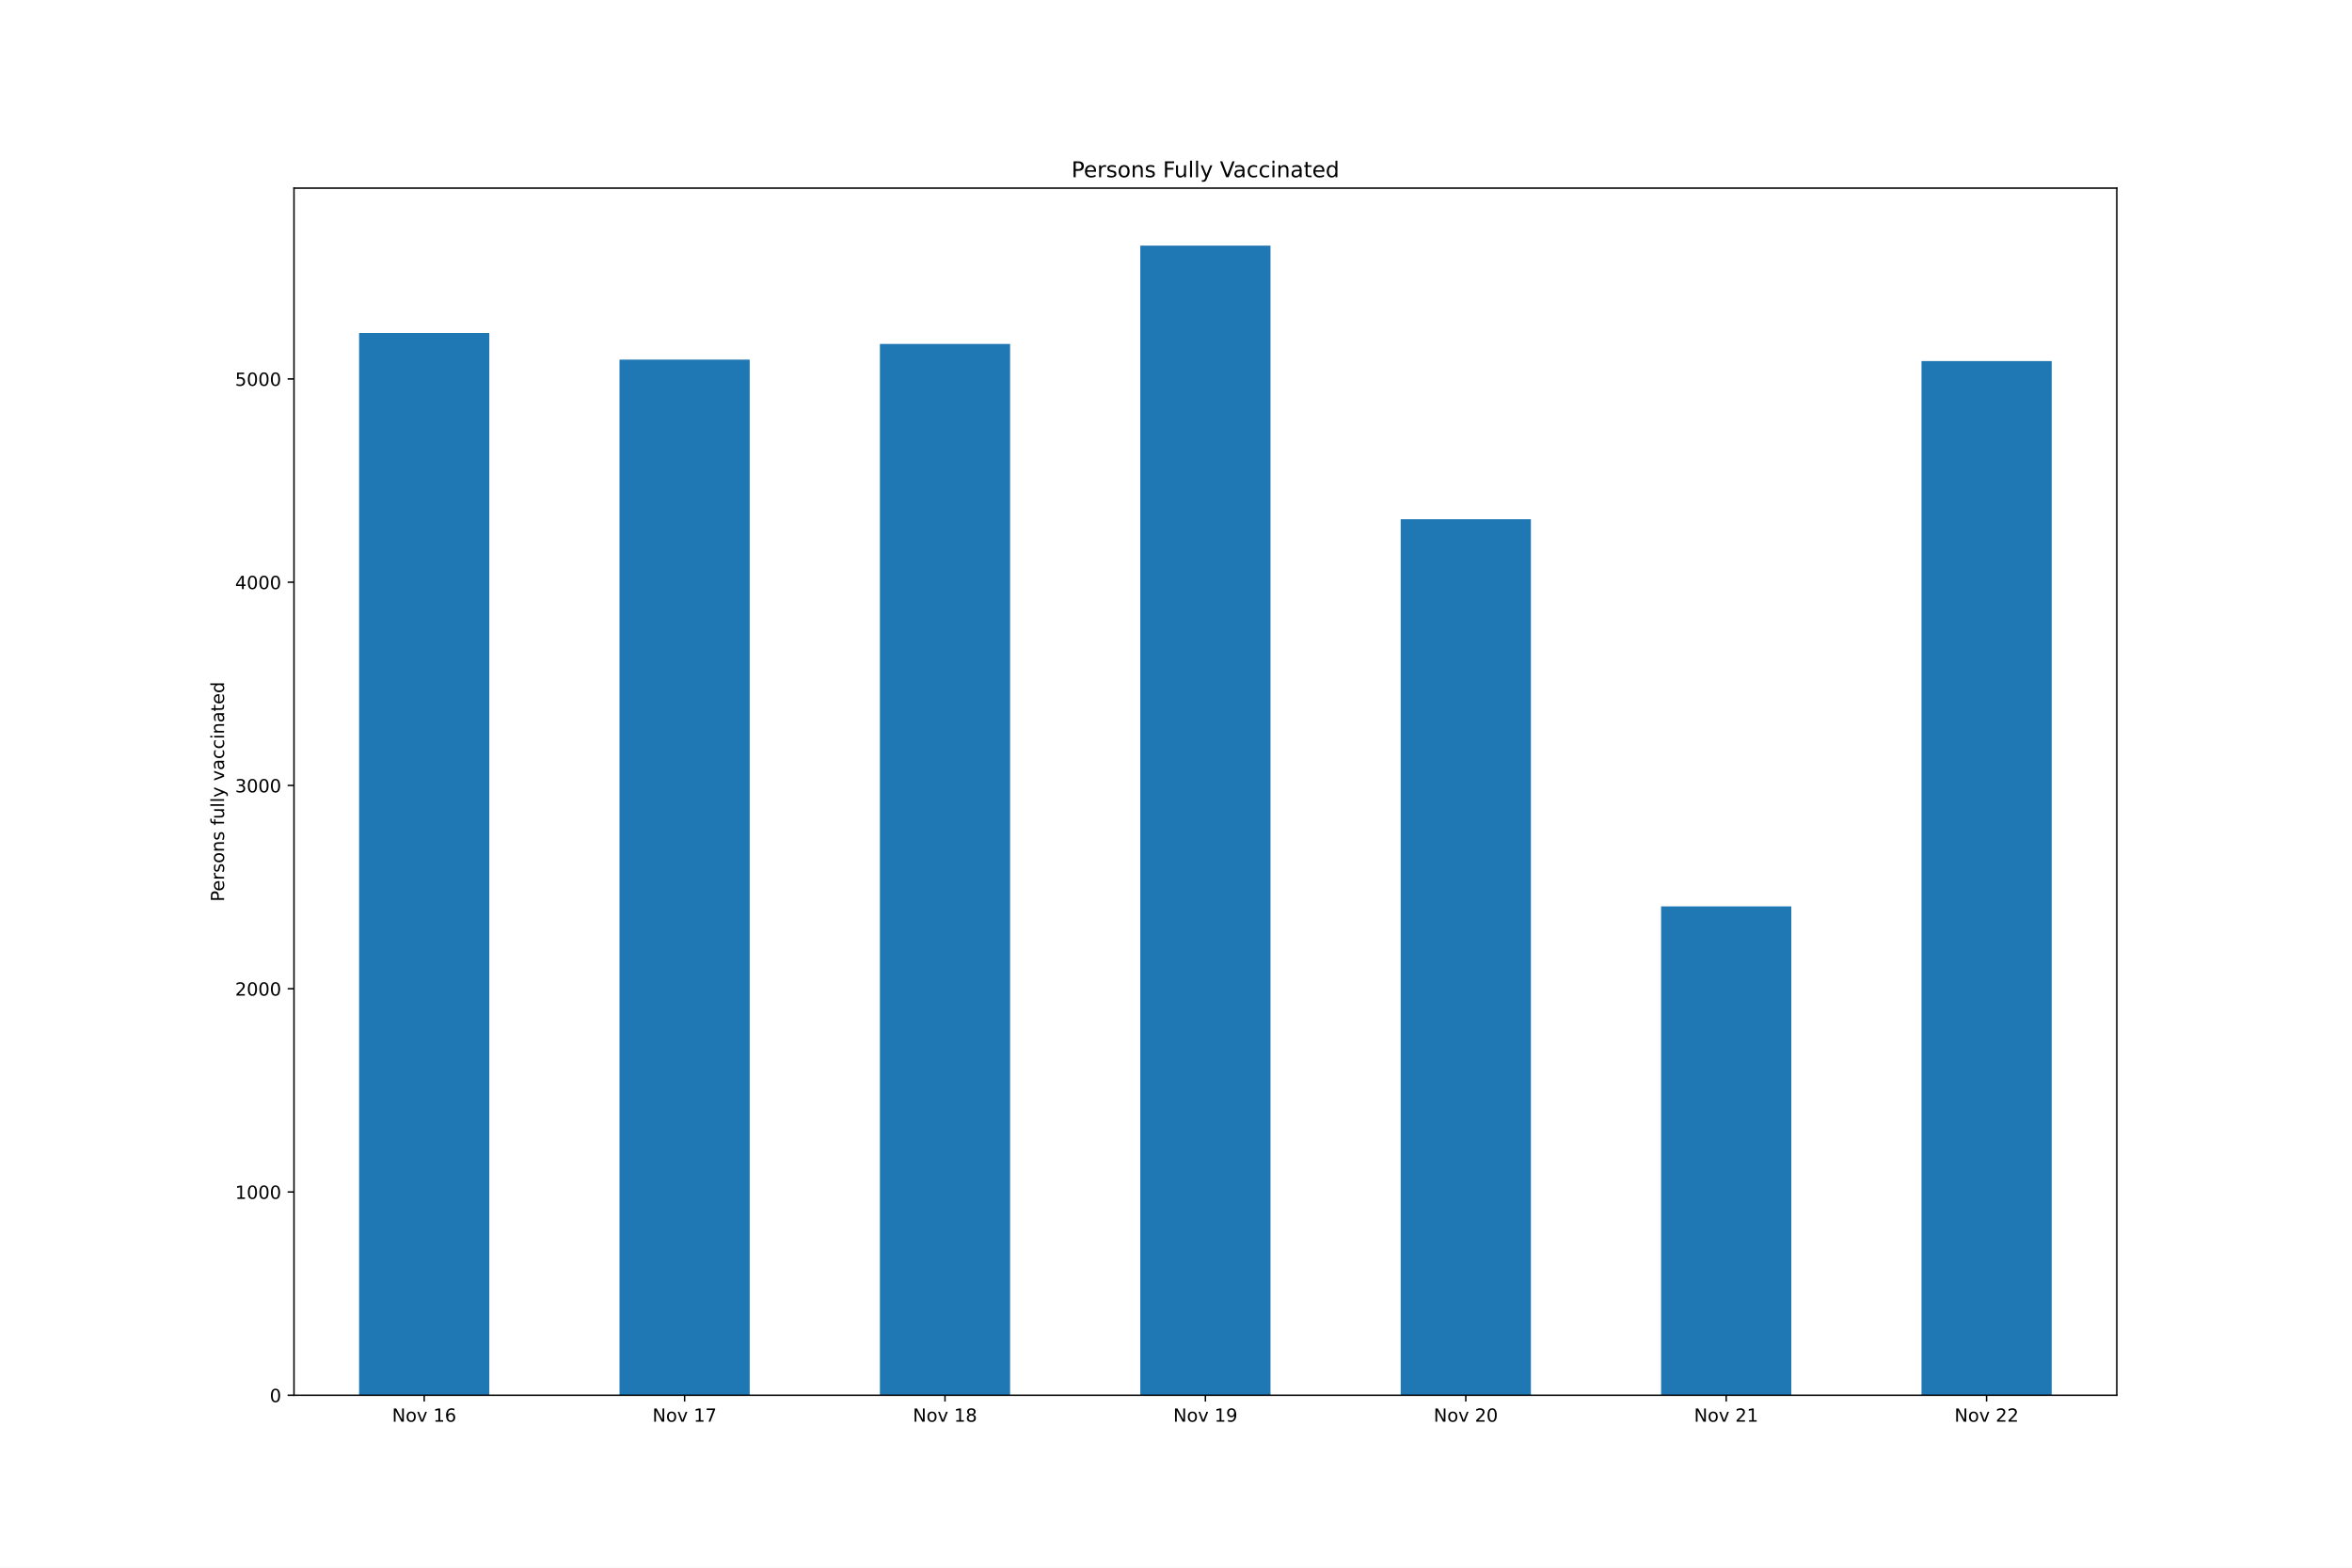
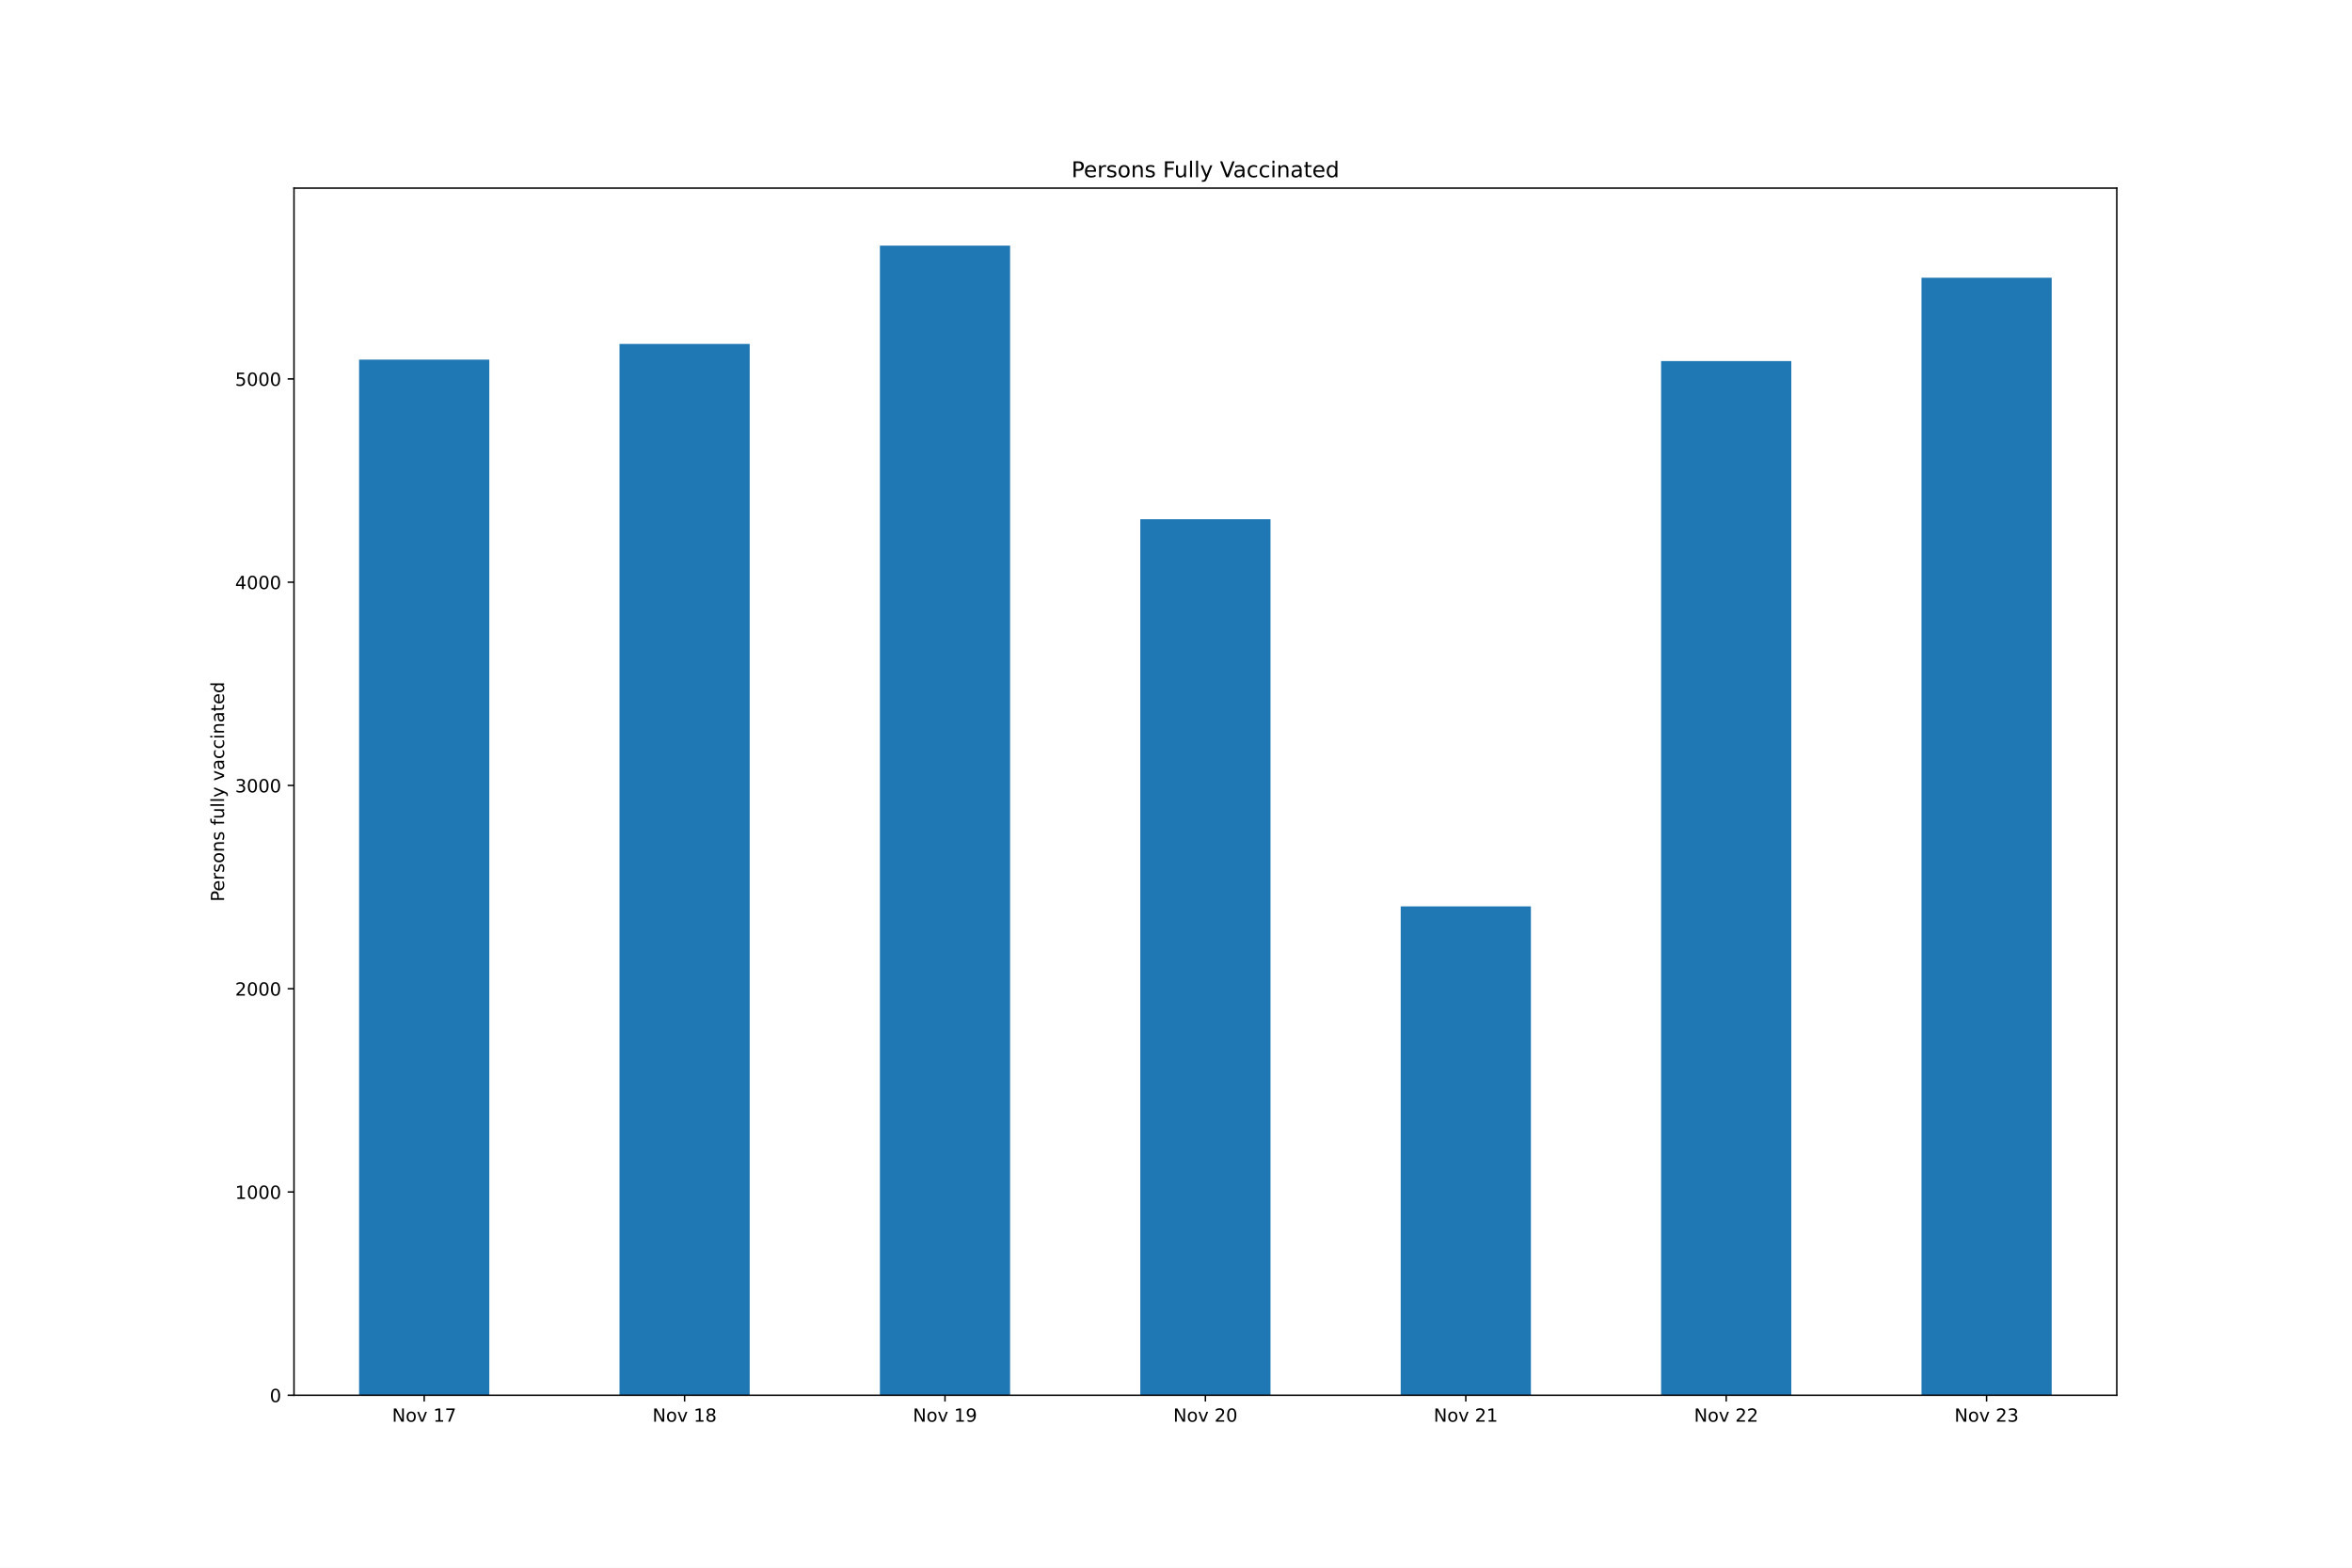
<svg xmlns="http://www.w3.org/2000/svg" xmlns:xlink="http://www.w3.org/1999/xlink" height="864pt" version="1.1" viewBox="0 0 1296 864" width="1296pt">
  <defs>
    <style type="text/css">*{stroke-linecap:butt;stroke-linejoin:round;}</style>
  </defs>
  <g id="figure_1">
    <g id="patch_1">
      <path d="M 0 864  L 1296 864  L 1296 0  L 0 0  z " style="fill:#ffffff;" />
    </g>
    <g id="axes_1">
      <g id="patch_2">
        <path d="M 162 768.96  L 1166.4 768.96  L 1166.4 103.68  L 162 103.68  z " style="fill:#ffffff;" />
      </g>
      <g id="patch_3">
-         <path clip-path="url(#p0a2aff38d2)" d="M 197.871 768.96  L 269.614 768.96  L 269.614 183.53  L 197.871 183.53  z " style="fill:#1f77b4;" />
+         <path clip-path="url(#p8fd8a63041)" d="M 197.871 768.96  L 269.614 768.96  L 269.614 198.205  L 197.871 198.205  z " style="fill:#1f77b4;" />
      </g>
      <g id="patch_4">
-         <path clip-path="url(#p0a2aff38d2)" d="M 341.357 768.96  L 413.1 768.96  L 413.1 198.205  L 341.357 198.205  z " style="fill:#1f77b4;" />
+         <path clip-path="url(#p8fd8a63041)" d="M 341.357 768.96  L 413.1 768.96  L 413.1 189.579  L 341.357 189.579  z " style="fill:#1f77b4;" />
      </g>
      <g id="patch_5">
-         <path clip-path="url(#p0a2aff38d2)" d="M 484.843 768.96  L 556.586 768.96  L 556.586 189.579  L 484.843 189.579  z " style="fill:#1f77b4;" />
+         <path clip-path="url(#p8fd8a63041)" d="M 484.843 768.96  L 556.586 768.96  L 556.586 135.36  L 484.843 135.36  z " style="fill:#1f77b4;" />
      </g>
      <g id="patch_6">
-         <path clip-path="url(#p0a2aff38d2)" d="M 628.329 768.96  L 700.071 768.96  L 700.071 135.36  L 628.329 135.36  z " style="fill:#1f77b4;" />
+         <path clip-path="url(#p8fd8a63041)" d="M 628.329 768.96  L 700.071 768.96  L 700.071 286.142  L 628.329 286.142  z " style="fill:#1f77b4;" />
      </g>
      <g id="patch_7">
-         <path clip-path="url(#p0a2aff38d2)" d="M 771.814 768.96  L 843.557 768.96  L 843.557 286.142  L 771.814 286.142  z " style="fill:#1f77b4;" />
+         <path clip-path="url(#p8fd8a63041)" d="M 771.814 768.96  L 843.557 768.96  L 843.557 499.546  L 771.814 499.546  z " style="fill:#1f77b4;" />
      </g>
      <g id="patch_8">
-         <path clip-path="url(#p0a2aff38d2)" d="M 915.3 768.96  L 987.043 768.96  L 987.043 499.546  L 915.3 499.546  z " style="fill:#1f77b4;" />
+         <path clip-path="url(#p8fd8a63041)" d="M 915.3 768.96  L 987.043 768.96  L 987.043 198.989  L 915.3 198.989  z " style="fill:#1f77b4;" />
      </g>
      <g id="patch_9">
-         <path clip-path="url(#p0a2aff38d2)" d="M 1058.786 768.96  L 1130.529 768.96  L 1130.529 198.989  L 1058.786 198.989  z " style="fill:#1f77b4;" />
+         <path clip-path="url(#p8fd8a63041)" d="M 1058.786 768.96  L 1130.529 768.96  L 1130.529 153.06  L 1058.786 153.06  z " style="fill:#1f77b4;" />
      </g>
      <g id="matplotlib.axis_1">
        <g id="xtick_1">
          <g id="line2d_1">
            <defs>
-               <path d="M 0 0  L 0 3.5  " id="m1e77e66d34" style="stroke:#000000;stroke-width:0.8;" />
+               <path d="M 0 0  L 0 3.5  " id="m730c613a66" style="stroke:#000000;stroke-width:0.8;" />
            </defs>
            <g>
-               <use style="stroke:#000000;stroke-width:0.8;" x="233.743" xlink:href="#m1e77e66d34" y="768.96" />
+               <use style="stroke:#000000;stroke-width:0.8;" x="233.743" xlink:href="#m730c613a66" y="768.96" />
            </g>
          </g>
          <g id="text_1">
            <g transform="translate(216.0319 783.5584)scale(0.1 -0.1)">
              <defs>
                <path d="M 628 4666  L 1478 4666  L 3547 763  L 3547 4666  L 4159 4666  L 4159 0  L 3309 0  L 1241 3903  L 1241 0  L 628 0  L 628 4666  z " id="DejaVuSans-4e" transform="scale(0.015625)" />
                <path d="M 1959 3097  Q 1497 3097 1228 2736  Q 959 2375 959 1747  Q 959 1119 1226 758  Q 1494 397 1959 397  Q 2419 397 2687 759  Q 2956 1122 2956 1747  Q 2956 2369 2687 2733  Q 2419 3097 1959 3097  z M 1959 3584  Q 2709 3584 3137 3096  Q 3566 2609 3566 1747  Q 3566 888 3137 398  Q 2709 -91 1959 -91  Q 1206 -91 779 398  Q 353 888 353 1747  Q 353 2609 779 3096  Q 1206 3584 1959 3584  z " id="DejaVuSans-6f" transform="scale(0.015625)" />
                <path d="M 191 3500  L 800 3500  L 1894 563  L 2988 3500  L 3597 3500  L 2284 0  L 1503 0  L 191 3500  z " id="DejaVuSans-76" transform="scale(0.015625)" />
                <path id="DejaVuSans-20" transform="scale(0.015625)" />
                <path d="M 794 531  L 1825 531  L 1825 4091  L 703 3866  L 703 4441  L 1819 4666  L 2450 4666  L 2450 531  L 3481 531  L 3481 0  L 794 0  L 794 531  z " id="DejaVuSans-31" transform="scale(0.015625)" />
-                 <path d="M 2113 2584  Q 1688 2584 1439 2293  Q 1191 2003 1191 1497  Q 1191 994 1439 701  Q 1688 409 2113 409  Q 2538 409 2786 701  Q 3034 994 3034 1497  Q 3034 2003 2786 2293  Q 2538 2584 2113 2584  z M 3366 4563  L 3366 3988  Q 3128 4100 2886 4159  Q 2644 4219 2406 4219  Q 1781 4219 1451 3797  Q 1122 3375 1075 2522  Q 1259 2794 1537 2939  Q 1816 3084 2150 3084  Q 2853 3084 3261 2657  Q 3669 2231 3669 1497  Q 3669 778 3244 343  Q 2819 -91 2113 -91  Q 1303 -91 875 529  Q 447 1150 447 2328  Q 447 3434 972 4092  Q 1497 4750 2381 4750  Q 2619 4750 2861 4703  Q 3103 4656 3366 4563  z " id="DejaVuSans-36" transform="scale(0.015625)" />
+                 <path d="M 525 4666  L 3525 4666  L 3525 4397  L 1831 0  L 1172 0  L 2766 4134  L 525 4134  L 525 4666  z " id="DejaVuSans-37" transform="scale(0.015625)" />
              </defs>
              <use xlink:href="#DejaVuSans-4e" />
              <use x="74.805" xlink:href="#DejaVuSans-6f" />
              <use x="135.986" xlink:href="#DejaVuSans-76" />
              <use x="195.166" xlink:href="#DejaVuSans-20" />
              <use x="226.953" xlink:href="#DejaVuSans-31" />
-               <use x="290.576" xlink:href="#DejaVuSans-36" />
+               <use x="290.576" xlink:href="#DejaVuSans-37" />
            </g>
          </g>
        </g>
        <g id="xtick_2">
          <g id="line2d_2">
            <g>
-               <use style="stroke:#000000;stroke-width:0.8;" x="377.229" xlink:href="#m1e77e66d34" y="768.96" />
+               <use style="stroke:#000000;stroke-width:0.8;" x="377.229" xlink:href="#m730c613a66" y="768.96" />
            </g>
          </g>
          <g id="text_2">
            <g transform="translate(359.5176 783.5584)scale(0.1 -0.1)">
              <defs>
-                 <path d="M 525 4666  L 3525 4666  L 3525 4397  L 1831 0  L 1172 0  L 2766 4134  L 525 4134  L 525 4666  z " id="DejaVuSans-37" transform="scale(0.015625)" />
+                 <path d="M 2034 2216  Q 1584 2216 1326 1975  Q 1069 1734 1069 1313  Q 1069 891 1326 650  Q 1584 409 2034 409  Q 2484 409 2743 651  Q 3003 894 3003 1313  Q 3003 1734 2745 1975  Q 2488 2216 2034 2216  z M 1403 2484  Q 997 2584 770 2862  Q 544 3141 544 3541  Q 544 4100 942 4425  Q 1341 4750 2034 4750  Q 2731 4750 3128 4425  Q 3525 4100 3525 3541  Q 3525 3141 3298 2862  Q 3072 2584 2669 2484  Q 3125 2378 3379 2068  Q 3634 1759 3634 1313  Q 3634 634 3220 271  Q 2806 -91 2034 -91  Q 1263 -91 848 271  Q 434 634 434 1313  Q 434 1759 690 2068  Q 947 2378 1403 2484  z M 1172 3481  Q 1172 3119 1398 2916  Q 1625 2713 2034 2713  Q 2441 2713 2670 2916  Q 2900 3119 2900 3481  Q 2900 3844 2670 4047  Q 2441 4250 2034 4250  Q 1625 4250 1398 4047  Q 1172 3844 1172 3481  z " id="DejaVuSans-38" transform="scale(0.015625)" />
              </defs>
              <use xlink:href="#DejaVuSans-4e" />
              <use x="74.805" xlink:href="#DejaVuSans-6f" />
              <use x="135.986" xlink:href="#DejaVuSans-76" />
              <use x="195.166" xlink:href="#DejaVuSans-20" />
              <use x="226.953" xlink:href="#DejaVuSans-31" />
-               <use x="290.576" xlink:href="#DejaVuSans-37" />
+               <use x="290.576" xlink:href="#DejaVuSans-38" />
            </g>
          </g>
        </g>
        <g id="xtick_3">
          <g id="line2d_3">
            <g>
-               <use style="stroke:#000000;stroke-width:0.8;" x="520.714" xlink:href="#m1e77e66d34" y="768.96" />
+               <use style="stroke:#000000;stroke-width:0.8;" x="520.714" xlink:href="#m730c613a66" y="768.96" />
            </g>
          </g>
          <g id="text_3">
            <g transform="translate(503.0033 783.5584)scale(0.1 -0.1)">
              <defs>
-                 <path d="M 2034 2216  Q 1584 2216 1326 1975  Q 1069 1734 1069 1313  Q 1069 891 1326 650  Q 1584 409 2034 409  Q 2484 409 2743 651  Q 3003 894 3003 1313  Q 3003 1734 2745 1975  Q 2488 2216 2034 2216  z M 1403 2484  Q 997 2584 770 2862  Q 544 3141 544 3541  Q 544 4100 942 4425  Q 1341 4750 2034 4750  Q 2731 4750 3128 4425  Q 3525 4100 3525 3541  Q 3525 3141 3298 2862  Q 3072 2584 2669 2484  Q 3125 2378 3379 2068  Q 3634 1759 3634 1313  Q 3634 634 3220 271  Q 2806 -91 2034 -91  Q 1263 -91 848 271  Q 434 634 434 1313  Q 434 1759 690 2068  Q 947 2378 1403 2484  z M 1172 3481  Q 1172 3119 1398 2916  Q 1625 2713 2034 2713  Q 2441 2713 2670 2916  Q 2900 3119 2900 3481  Q 2900 3844 2670 4047  Q 2441 4250 2034 4250  Q 1625 4250 1398 4047  Q 1172 3844 1172 3481  z " id="DejaVuSans-38" transform="scale(0.015625)" />
+                 <path d="M 703 97  L 703 672  Q 941 559 1184 500  Q 1428 441 1663 441  Q 2288 441 2617 861  Q 2947 1281 2994 2138  Q 2813 1869 2534 1725  Q 2256 1581 1919 1581  Q 1219 1581 811 2004  Q 403 2428 403 3163  Q 403 3881 828 4315  Q 1253 4750 1959 4750  Q 2769 4750 3195 4129  Q 3622 3509 3622 2328  Q 3622 1225 3098 567  Q 2575 -91 1691 -91  Q 1453 -91 1209 -44  Q 966 3 703 97  z M 1959 2075  Q 2384 2075 2632 2365  Q 2881 2656 2881 3163  Q 2881 3666 2632 3958  Q 2384 4250 1959 4250  Q 1534 4250 1286 3958  Q 1038 3666 1038 3163  Q 1038 2656 1286 2365  Q 1534 2075 1959 2075  z " id="DejaVuSans-39" transform="scale(0.015625)" />
              </defs>
              <use xlink:href="#DejaVuSans-4e" />
              <use x="74.805" xlink:href="#DejaVuSans-6f" />
              <use x="135.986" xlink:href="#DejaVuSans-76" />
              <use x="195.166" xlink:href="#DejaVuSans-20" />
              <use x="226.953" xlink:href="#DejaVuSans-31" />
-               <use x="290.576" xlink:href="#DejaVuSans-38" />
+               <use x="290.576" xlink:href="#DejaVuSans-39" />
            </g>
          </g>
        </g>
        <g id="xtick_4">
          <g id="line2d_4">
            <g>
-               <use style="stroke:#000000;stroke-width:0.8;" x="664.2" xlink:href="#m1e77e66d34" y="768.96" />
+               <use style="stroke:#000000;stroke-width:0.8;" x="664.2" xlink:href="#m730c613a66" y="768.96" />
            </g>
          </g>
          <g id="text_4">
            <g transform="translate(646.4891 783.5584)scale(0.1 -0.1)">
              <defs>
-                 <path d="M 703 97  L 703 672  Q 941 559 1184 500  Q 1428 441 1663 441  Q 2288 441 2617 861  Q 2947 1281 2994 2138  Q 2813 1869 2534 1725  Q 2256 1581 1919 1581  Q 1219 1581 811 2004  Q 403 2428 403 3163  Q 403 3881 828 4315  Q 1253 4750 1959 4750  Q 2769 4750 3195 4129  Q 3622 3509 3622 2328  Q 3622 1225 3098 567  Q 2575 -91 1691 -91  Q 1453 -91 1209 -44  Q 966 3 703 97  z M 1959 2075  Q 2384 2075 2632 2365  Q 2881 2656 2881 3163  Q 2881 3666 2632 3958  Q 2384 4250 1959 4250  Q 1534 4250 1286 3958  Q 1038 3666 1038 3163  Q 1038 2656 1286 2365  Q 1534 2075 1959 2075  z " id="DejaVuSans-39" transform="scale(0.015625)" />
-               </defs>
-               <use xlink:href="#DejaVuSans-4e" />
-               <use x="74.805" xlink:href="#DejaVuSans-6f" />
-               <use x="135.986" xlink:href="#DejaVuSans-76" />
-               <use x="195.166" xlink:href="#DejaVuSans-20" />
-               <use x="226.953" xlink:href="#DejaVuSans-31" />
-               <use x="290.576" xlink:href="#DejaVuSans-39" />
+                 <path d="M 1228 531  L 3431 531  L 3431 0  L 469 0  L 469 531  Q 828 903 1448 1529  Q 2069 2156 2228 2338  Q 2531 2678 2651 2914  Q 2772 3150 2772 3378  Q 2772 3750 2511 3984  Q 2250 4219 1831 4219  Q 1534 4219 1204 4116  Q 875 4013 500 3803  L 500 4441  Q 881 4594 1212 4672  Q 1544 4750 1819 4750  Q 2544 4750 2975 4387  Q 3406 4025 3406 3419  Q 3406 3131 3298 2873  Q 3191 2616 2906 2266  Q 2828 2175 2409 1742  Q 1991 1309 1228 531  z " id="DejaVuSans-32" transform="scale(0.015625)" />
+                 <path d="M 2034 4250  Q 1547 4250 1301 3770  Q 1056 3291 1056 2328  Q 1056 1369 1301 889  Q 1547 409 2034 409  Q 2525 409 2770 889  Q 3016 1369 3016 2328  Q 3016 3291 2770 3770  Q 2525 4250 2034 4250  z M 2034 4750  Q 2819 4750 3233 4129  Q 3647 3509 3647 2328  Q 3647 1150 3233 529  Q 2819 -91 2034 -91  Q 1250 -91 836 529  Q 422 1150 422 2328  Q 422 3509 836 4129  Q 1250 4750 2034 4750  z " id="DejaVuSans-30" transform="scale(0.015625)" />
+               </defs>
+               <use xlink:href="#DejaVuSans-4e" />
+               <use x="74.805" xlink:href="#DejaVuSans-6f" />
+               <use x="135.986" xlink:href="#DejaVuSans-76" />
+               <use x="195.166" xlink:href="#DejaVuSans-20" />
+               <use x="226.953" xlink:href="#DejaVuSans-32" />
+               <use x="290.576" xlink:href="#DejaVuSans-30" />
            </g>
          </g>
        </g>
        <g id="xtick_5">
          <g id="line2d_5">
            <g>
-               <use style="stroke:#000000;stroke-width:0.8;" x="807.686" xlink:href="#m1e77e66d34" y="768.96" />
+               <use style="stroke:#000000;stroke-width:0.8;" x="807.686" xlink:href="#m730c613a66" y="768.96" />
            </g>
          </g>
          <g id="text_5">
            <g transform="translate(789.9748 783.5584)scale(0.1 -0.1)">
-               <defs>
-                 <path d="M 1228 531  L 3431 531  L 3431 0  L 469 0  L 469 531  Q 828 903 1448 1529  Q 2069 2156 2228 2338  Q 2531 2678 2651 2914  Q 2772 3150 2772 3378  Q 2772 3750 2511 3984  Q 2250 4219 1831 4219  Q 1534 4219 1204 4116  Q 875 4013 500 3803  L 500 4441  Q 881 4594 1212 4672  Q 1544 4750 1819 4750  Q 2544 4750 2975 4387  Q 3406 4025 3406 3419  Q 3406 3131 3298 2873  Q 3191 2616 2906 2266  Q 2828 2175 2409 1742  Q 1991 1309 1228 531  z " id="DejaVuSans-32" transform="scale(0.015625)" />
-                 <path d="M 2034 4250  Q 1547 4250 1301 3770  Q 1056 3291 1056 2328  Q 1056 1369 1301 889  Q 1547 409 2034 409  Q 2525 409 2770 889  Q 3016 1369 3016 2328  Q 3016 3291 2770 3770  Q 2525 4250 2034 4250  z M 2034 4750  Q 2819 4750 3233 4129  Q 3647 3509 3647 2328  Q 3647 1150 3233 529  Q 2819 -91 2034 -91  Q 1250 -91 836 529  Q 422 1150 422 2328  Q 422 3509 836 4129  Q 1250 4750 2034 4750  z " id="DejaVuSans-30" transform="scale(0.015625)" />
-               </defs>
              <use xlink:href="#DejaVuSans-4e" />
              <use x="74.805" xlink:href="#DejaVuSans-6f" />
              <use x="135.986" xlink:href="#DejaVuSans-76" />
              <use x="195.166" xlink:href="#DejaVuSans-20" />
              <use x="226.953" xlink:href="#DejaVuSans-32" />
-               <use x="290.576" xlink:href="#DejaVuSans-30" />
+               <use x="290.576" xlink:href="#DejaVuSans-31" />
            </g>
          </g>
        </g>
        <g id="xtick_6">
          <g id="line2d_6">
            <g>
-               <use style="stroke:#000000;stroke-width:0.8;" x="951.171" xlink:href="#m1e77e66d34" y="768.96" />
+               <use style="stroke:#000000;stroke-width:0.8;" x="951.171" xlink:href="#m730c613a66" y="768.96" />
            </g>
          </g>
          <g id="text_6">
            <g transform="translate(933.4605 783.5584)scale(0.1 -0.1)">
              <use xlink:href="#DejaVuSans-4e" />
              <use x="74.805" xlink:href="#DejaVuSans-6f" />
              <use x="135.986" xlink:href="#DejaVuSans-76" />
              <use x="195.166" xlink:href="#DejaVuSans-20" />
              <use x="226.953" xlink:href="#DejaVuSans-32" />
-               <use x="290.576" xlink:href="#DejaVuSans-31" />
+               <use x="290.576" xlink:href="#DejaVuSans-32" />
            </g>
          </g>
        </g>
        <g id="xtick_7">
          <g id="line2d_7">
            <g>
-               <use style="stroke:#000000;stroke-width:0.8;" x="1094.657" xlink:href="#m1e77e66d34" y="768.96" />
+               <use style="stroke:#000000;stroke-width:0.8;" x="1094.657" xlink:href="#m730c613a66" y="768.96" />
            </g>
          </g>
          <g id="text_7">
            <g transform="translate(1076.946 783.5584)scale(0.1 -0.1)">
+               <defs>
+                 <path d="M 2597 2516  Q 3050 2419 3304 2112  Q 3559 1806 3559 1356  Q 3559 666 3084 287  Q 2609 -91 1734 -91  Q 1441 -91 1130 -33  Q 819 25 488 141  L 488 750  Q 750 597 1062 519  Q 1375 441 1716 441  Q 2309 441 2620 675  Q 2931 909 2931 1356  Q 2931 1769 2642 2001  Q 2353 2234 1838 2234  L 1294 2234  L 1294 2753  L 1863 2753  Q 2328 2753 2575 2939  Q 2822 3125 2822 3475  Q 2822 3834 2567 4026  Q 2313 4219 1838 4219  Q 1578 4219 1281 4162  Q 984 4106 628 3988  L 628 4550  Q 988 4650 1302 4700  Q 1616 4750 1894 4750  Q 2613 4750 3031 4423  Q 3450 4097 3450 3541  Q 3450 3153 3228 2886  Q 3006 2619 2597 2516  z " id="DejaVuSans-33" transform="scale(0.015625)" />
+               </defs>
              <use xlink:href="#DejaVuSans-4e" />
              <use x="74.805" xlink:href="#DejaVuSans-6f" />
              <use x="135.986" xlink:href="#DejaVuSans-76" />
              <use x="195.166" xlink:href="#DejaVuSans-20" />
              <use x="226.953" xlink:href="#DejaVuSans-32" />
-               <use x="290.576" xlink:href="#DejaVuSans-32" />
+               <use x="290.576" xlink:href="#DejaVuSans-33" />
            </g>
          </g>
        </g>
      </g>
      <g id="matplotlib.axis_2">
        <g id="ytick_1">
          <g id="line2d_8">
            <defs>
-               <path d="M 0 0  L -3.5 0  " id="m42836af4e8" style="stroke:#000000;stroke-width:0.8;" />
+               <path d="M 0 0  L -3.5 0  " id="m89c4bac9f5" style="stroke:#000000;stroke-width:0.8;" />
            </defs>
            <g>
-               <use style="stroke:#000000;stroke-width:0.8;" x="162" xlink:href="#m42836af4e8" y="768.96" />
+               <use style="stroke:#000000;stroke-width:0.8;" x="162" xlink:href="#m89c4bac9f5" y="768.96" />
            </g>
          </g>
          <g id="text_8">
            <g transform="translate(148.6375 772.7592)scale(0.1 -0.1)">
              <use xlink:href="#DejaVuSans-30" />
            </g>
          </g>
        </g>
        <g id="ytick_2">
          <g id="line2d_9">
            <g>
-               <use style="stroke:#000000;stroke-width:0.8;" x="162" xlink:href="#m42836af4e8" y="656.937" />
+               <use style="stroke:#000000;stroke-width:0.8;" x="162" xlink:href="#m89c4bac9f5" y="656.937" />
            </g>
          </g>
          <g id="text_9">
            <g transform="translate(129.55 660.7366)scale(0.1 -0.1)">
              <use xlink:href="#DejaVuSans-31" />
              <use x="63.623" xlink:href="#DejaVuSans-30" />
              <use x="127.246" xlink:href="#DejaVuSans-30" />
              <use x="190.869" xlink:href="#DejaVuSans-30" />
            </g>
          </g>
        </g>
        <g id="ytick_3">
          <g id="line2d_10">
            <g>
-               <use style="stroke:#000000;stroke-width:0.8;" x="162" xlink:href="#m42836af4e8" y="544.915" />
+               <use style="stroke:#000000;stroke-width:0.8;" x="162" xlink:href="#m89c4bac9f5" y="544.915" />
            </g>
          </g>
          <g id="text_10">
            <g transform="translate(129.55 548.714)scale(0.1 -0.1)">
              <use xlink:href="#DejaVuSans-32" />
              <use x="63.623" xlink:href="#DejaVuSans-30" />
              <use x="127.246" xlink:href="#DejaVuSans-30" />
              <use x="190.869" xlink:href="#DejaVuSans-30" />
            </g>
          </g>
        </g>
        <g id="ytick_4">
          <g id="line2d_11">
            <g>
-               <use style="stroke:#000000;stroke-width:0.8;" x="162" xlink:href="#m42836af4e8" y="432.892" />
+               <use style="stroke:#000000;stroke-width:0.8;" x="162" xlink:href="#m89c4bac9f5" y="432.892" />
            </g>
          </g>
          <g id="text_11">
            <g transform="translate(129.55 436.6913)scale(0.1 -0.1)">
-               <defs>
-                 <path d="M 2597 2516  Q 3050 2419 3304 2112  Q 3559 1806 3559 1356  Q 3559 666 3084 287  Q 2609 -91 1734 -91  Q 1441 -91 1130 -33  Q 819 25 488 141  L 488 750  Q 750 597 1062 519  Q 1375 441 1716 441  Q 2309 441 2620 675  Q 2931 909 2931 1356  Q 2931 1769 2642 2001  Q 2353 2234 1838 2234  L 1294 2234  L 1294 2753  L 1863 2753  Q 2328 2753 2575 2939  Q 2822 3125 2822 3475  Q 2822 3834 2567 4026  Q 2313 4219 1838 4219  Q 1578 4219 1281 4162  Q 984 4106 628 3988  L 628 4550  Q 988 4650 1302 4700  Q 1616 4750 1894 4750  Q 2613 4750 3031 4423  Q 3450 4097 3450 3541  Q 3450 3153 3228 2886  Q 3006 2619 2597 2516  z " id="DejaVuSans-33" transform="scale(0.015625)" />
-               </defs>
              <use xlink:href="#DejaVuSans-33" />
              <use x="63.623" xlink:href="#DejaVuSans-30" />
              <use x="127.246" xlink:href="#DejaVuSans-30" />
              <use x="190.869" xlink:href="#DejaVuSans-30" />
            </g>
          </g>
        </g>
        <g id="ytick_5">
          <g id="line2d_12">
            <g>
-               <use style="stroke:#000000;stroke-width:0.8;" x="162" xlink:href="#m42836af4e8" y="320.869" />
+               <use style="stroke:#000000;stroke-width:0.8;" x="162" xlink:href="#m89c4bac9f5" y="320.869" />
            </g>
          </g>
          <g id="text_12">
            <g transform="translate(129.55 324.6687)scale(0.1 -0.1)">
              <defs>
                <path d="M 2419 4116  L 825 1625  L 2419 1625  L 2419 4116  z M 2253 4666  L 3047 4666  L 3047 1625  L 3713 1625  L 3713 1100  L 3047 1100  L 3047 0  L 2419 0  L 2419 1100  L 313 1100  L 313 1709  L 2253 4666  z " id="DejaVuSans-34" transform="scale(0.015625)" />
              </defs>
              <use xlink:href="#DejaVuSans-34" />
              <use x="63.623" xlink:href="#DejaVuSans-30" />
              <use x="127.246" xlink:href="#DejaVuSans-30" />
              <use x="190.869" xlink:href="#DejaVuSans-30" />
            </g>
          </g>
        </g>
        <g id="ytick_6">
          <g id="line2d_13">
            <g>
-               <use style="stroke:#000000;stroke-width:0.8;" x="162" xlink:href="#m42836af4e8" y="208.847" />
+               <use style="stroke:#000000;stroke-width:0.8;" x="162" xlink:href="#m89c4bac9f5" y="208.847" />
            </g>
          </g>
          <g id="text_13">
            <g transform="translate(129.55 212.6461)scale(0.1 -0.1)">
              <defs>
                <path d="M 691 4666  L 3169 4666  L 3169 4134  L 1269 4134  L 1269 2991  Q 1406 3038 1543 3061  Q 1681 3084 1819 3084  Q 2600 3084 3056 2656  Q 3513 2228 3513 1497  Q 3513 744 3044 326  Q 2575 -91 1722 -91  Q 1428 -91 1123 -41  Q 819 9 494 109  L 494 744  Q 775 591 1075 516  Q 1375 441 1709 441  Q 2250 441 2565 725  Q 2881 1009 2881 1497  Q 2881 1984 2565 2268  Q 2250 2553 1709 2553  Q 1456 2553 1204 2497  Q 953 2441 691 2322  L 691 4666  z " id="DejaVuSans-35" transform="scale(0.015625)" />
              </defs>
              <use xlink:href="#DejaVuSans-35" />
              <use x="63.623" xlink:href="#DejaVuSans-30" />
              <use x="127.246" xlink:href="#DejaVuSans-30" />
              <use x="190.869" xlink:href="#DejaVuSans-30" />
            </g>
          </g>
        </g>
        <g id="text_14">
          <g transform="translate(123.4703 496.9223)rotate(-90)scale(0.1 -0.1)">
            <defs>
              <path d="M 1259 4147  L 1259 2394  L 2053 2394  Q 2494 2394 2734 2622  Q 2975 2850 2975 3272  Q 2975 3691 2734 3919  Q 2494 4147 2053 4147  L 1259 4147  z M 628 4666  L 2053 4666  Q 2838 4666 3239 4311  Q 3641 3956 3641 3272  Q 3641 2581 3239 2228  Q 2838 1875 2053 1875  L 1259 1875  L 1259 0  L 628 0  L 628 4666  z " id="DejaVuSans-50" transform="scale(0.015625)" />
              <path d="M 3597 1894  L 3597 1613  L 953 1613  Q 991 1019 1311 708  Q 1631 397 2203 397  Q 2534 397 2845 478  Q 3156 559 3463 722  L 3463 178  Q 3153 47 2828 -22  Q 2503 -91 2169 -91  Q 1331 -91 842 396  Q 353 884 353 1716  Q 353 2575 817 3079  Q 1281 3584 2069 3584  Q 2775 3584 3186 3129  Q 3597 2675 3597 1894  z M 3022 2063  Q 3016 2534 2758 2815  Q 2500 3097 2075 3097  Q 1594 3097 1305 2825  Q 1016 2553 972 2059  L 3022 2063  z " id="DejaVuSans-65" transform="scale(0.015625)" />
              <path d="M 2631 2963  Q 2534 3019 2420 3045  Q 2306 3072 2169 3072  Q 1681 3072 1420 2755  Q 1159 2438 1159 1844  L 1159 0  L 581 0  L 581 3500  L 1159 3500  L 1159 2956  Q 1341 3275 1631 3429  Q 1922 3584 2338 3584  Q 2397 3584 2469 3576  Q 2541 3569 2628 3553  L 2631 2963  z " id="DejaVuSans-72" transform="scale(0.015625)" />
              <path d="M 2834 3397  L 2834 2853  Q 2591 2978 2328 3040  Q 2066 3103 1784 3103  Q 1356 3103 1142 2972  Q 928 2841 928 2578  Q 928 2378 1081 2264  Q 1234 2150 1697 2047  L 1894 2003  Q 2506 1872 2764 1633  Q 3022 1394 3022 966  Q 3022 478 2636 193  Q 2250 -91 1575 -91  Q 1294 -91 989 -36  Q 684 19 347 128  L 347 722  Q 666 556 975 473  Q 1284 391 1588 391  Q 1994 391 2212 530  Q 2431 669 2431 922  Q 2431 1156 2273 1281  Q 2116 1406 1581 1522  L 1381 1569  Q 847 1681 609 1914  Q 372 2147 372 2553  Q 372 3047 722 3315  Q 1072 3584 1716 3584  Q 2034 3584 2315 3537  Q 2597 3491 2834 3397  z " id="DejaVuSans-73" transform="scale(0.015625)" />
              <path d="M 3513 2113  L 3513 0  L 2938 0  L 2938 2094  Q 2938 2591 2744 2837  Q 2550 3084 2163 3084  Q 1697 3084 1428 2787  Q 1159 2491 1159 1978  L 1159 0  L 581 0  L 581 3500  L 1159 3500  L 1159 2956  Q 1366 3272 1645 3428  Q 1925 3584 2291 3584  Q 2894 3584 3203 3211  Q 3513 2838 3513 2113  z " id="DejaVuSans-6e" transform="scale(0.015625)" />
              <path d="M 2375 4863  L 2375 4384  L 1825 4384  Q 1516 4384 1395 4259  Q 1275 4134 1275 3809  L 1275 3500  L 2222 3500  L 2222 3053  L 1275 3053  L 1275 0  L 697 0  L 697 3053  L 147 3053  L 147 3500  L 697 3500  L 697 3744  Q 697 4328 969 4595  Q 1241 4863 1831 4863  L 2375 4863  z " id="DejaVuSans-66" transform="scale(0.015625)" />
              <path d="M 544 1381  L 544 3500  L 1119 3500  L 1119 1403  Q 1119 906 1312 657  Q 1506 409 1894 409  Q 2359 409 2629 706  Q 2900 1003 2900 1516  L 2900 3500  L 3475 3500  L 3475 0  L 2900 0  L 2900 538  Q 2691 219 2414 64  Q 2138 -91 1772 -91  Q 1169 -91 856 284  Q 544 659 544 1381  z M 1991 3584  L 1991 3584  z " id="DejaVuSans-75" transform="scale(0.015625)" />
              <path d="M 603 4863  L 1178 4863  L 1178 0  L 603 0  L 603 4863  z " id="DejaVuSans-6c" transform="scale(0.015625)" />
              <path d="M 2059 -325  Q 1816 -950 1584 -1140  Q 1353 -1331 966 -1331  L 506 -1331  L 506 -850  L 844 -850  Q 1081 -850 1212 -737  Q 1344 -625 1503 -206  L 1606 56  L 191 3500  L 800 3500  L 1894 763  L 2988 3500  L 3597 3500  L 2059 -325  z " id="DejaVuSans-79" transform="scale(0.015625)" />
              <path d="M 2194 1759  Q 1497 1759 1228 1600  Q 959 1441 959 1056  Q 959 750 1161 570  Q 1363 391 1709 391  Q 2188 391 2477 730  Q 2766 1069 2766 1631  L 2766 1759  L 2194 1759  z M 3341 1997  L 3341 0  L 2766 0  L 2766 531  Q 2569 213 2275 61  Q 1981 -91 1556 -91  Q 1019 -91 701 211  Q 384 513 384 1019  Q 384 1609 779 1909  Q 1175 2209 1959 2209  L 2766 2209  L 2766 2266  Q 2766 2663 2505 2880  Q 2244 3097 1772 3097  Q 1472 3097 1187 3025  Q 903 2953 641 2809  L 641 3341  Q 956 3463 1253 3523  Q 1550 3584 1831 3584  Q 2591 3584 2966 3190  Q 3341 2797 3341 1997  z " id="DejaVuSans-61" transform="scale(0.015625)" />
              <path d="M 3122 3366  L 3122 2828  Q 2878 2963 2633 3030  Q 2388 3097 2138 3097  Q 1578 3097 1268 2742  Q 959 2388 959 1747  Q 959 1106 1268 751  Q 1578 397 2138 397  Q 2388 397 2633 464  Q 2878 531 3122 666  L 3122 134  Q 2881 22 2623 -34  Q 2366 -91 2075 -91  Q 1284 -91 818 406  Q 353 903 353 1747  Q 353 2603 823 3093  Q 1294 3584 2113 3584  Q 2378 3584 2631 3529  Q 2884 3475 3122 3366  z " id="DejaVuSans-63" transform="scale(0.015625)" />
              <path d="M 603 3500  L 1178 3500  L 1178 0  L 603 0  L 603 3500  z M 603 4863  L 1178 4863  L 1178 4134  L 603 4134  L 603 4863  z " id="DejaVuSans-69" transform="scale(0.015625)" />
              <path d="M 1172 4494  L 1172 3500  L 2356 3500  L 2356 3053  L 1172 3053  L 1172 1153  Q 1172 725 1289 603  Q 1406 481 1766 481  L 2356 481  L 2356 0  L 1766 0  Q 1100 0 847 248  Q 594 497 594 1153  L 594 3053  L 172 3053  L 172 3500  L 594 3500  L 594 4494  L 1172 4494  z " id="DejaVuSans-74" transform="scale(0.015625)" />
              <path d="M 2906 2969  L 2906 4863  L 3481 4863  L 3481 0  L 2906 0  L 2906 525  Q 2725 213 2448 61  Q 2172 -91 1784 -91  Q 1150 -91 751 415  Q 353 922 353 1747  Q 353 2572 751 3078  Q 1150 3584 1784 3584  Q 2172 3584 2448 3432  Q 2725 3281 2906 2969  z M 947 1747  Q 947 1113 1208 752  Q 1469 391 1925 391  Q 2381 391 2643 752  Q 2906 1113 2906 1747  Q 2906 2381 2643 2742  Q 2381 3103 1925 3103  Q 1469 3103 1208 2742  Q 947 2381 947 1747  z " id="DejaVuSans-64" transform="scale(0.015625)" />
            </defs>
            <use xlink:href="#DejaVuSans-50" />
            <use x="56.678" xlink:href="#DejaVuSans-65" />
            <use x="118.201" xlink:href="#DejaVuSans-72" />
            <use x="159.314" xlink:href="#DejaVuSans-73" />
            <use x="211.414" xlink:href="#DejaVuSans-6f" />
            <use x="272.596" xlink:href="#DejaVuSans-6e" />
            <use x="335.975" xlink:href="#DejaVuSans-73" />
            <use x="388.074" xlink:href="#DejaVuSans-20" />
            <use x="419.861" xlink:href="#DejaVuSans-66" />
            <use x="455.066" xlink:href="#DejaVuSans-75" />
            <use x="518.445" xlink:href="#DejaVuSans-6c" />
            <use x="546.229" xlink:href="#DejaVuSans-6c" />
            <use x="574.012" xlink:href="#DejaVuSans-79" />
            <use x="633.191" xlink:href="#DejaVuSans-20" />
            <use x="664.979" xlink:href="#DejaVuSans-76" />
            <use x="724.158" xlink:href="#DejaVuSans-61" />
            <use x="785.438" xlink:href="#DejaVuSans-63" />
            <use x="840.418" xlink:href="#DejaVuSans-63" />
            <use x="895.398" xlink:href="#DejaVuSans-69" />
            <use x="923.182" xlink:href="#DejaVuSans-6e" />
            <use x="986.561" xlink:href="#DejaVuSans-61" />
            <use x="1047.84" xlink:href="#DejaVuSans-74" />
            <use x="1087.049" xlink:href="#DejaVuSans-65" />
            <use x="1148.572" xlink:href="#DejaVuSans-64" />
          </g>
        </g>
      </g>
      <g id="line2d_14">
-         <path clip-path="url(#p0a2aff38d2)" style="fill:none;stroke:#ffa500;stroke-linecap:square;stroke-width:1.5;" />
+         <path clip-path="url(#p8fd8a63041)" style="fill:none;stroke:#ffa500;stroke-linecap:square;stroke-width:1.5;" />
      </g>
      <g id="patch_10">
        <path d="M 162 768.96  L 162 103.68  " style="fill:none;stroke:#000000;stroke-linecap:square;stroke-linejoin:miter;stroke-width:0.8;" />
      </g>
      <g id="patch_11">
        <path d="M 1166.4 768.96  L 1166.4 103.68  " style="fill:none;stroke:#000000;stroke-linecap:square;stroke-linejoin:miter;stroke-width:0.8;" />
      </g>
      <g id="patch_12">
        <path d="M 162 768.96  L 1166.4 768.96  " style="fill:none;stroke:#000000;stroke-linecap:square;stroke-linejoin:miter;stroke-width:0.8;" />
      </g>
      <g id="patch_13">
        <path d="M 162 103.68  L 1166.4 103.68  " style="fill:none;stroke:#000000;stroke-linecap:square;stroke-linejoin:miter;stroke-width:0.8;" />
      </g>
      <g id="text_15">
        <g transform="translate(590.3803 97.68)scale(0.12 -0.12)">
          <defs>
            <path d="M 628 4666  L 3309 4666  L 3309 4134  L 1259 4134  L 1259 2759  L 3109 2759  L 3109 2228  L 1259 2228  L 1259 0  L 628 0  L 628 4666  z " id="DejaVuSans-46" transform="scale(0.015625)" />
            <path d="M 1831 0  L 50 4666  L 709 4666  L 2188 738  L 3669 4666  L 4325 4666  L 2547 0  L 1831 0  z " id="DejaVuSans-56" transform="scale(0.015625)" />
          </defs>
          <use xlink:href="#DejaVuSans-50" />
          <use x="56.678" xlink:href="#DejaVuSans-65" />
          <use x="118.201" xlink:href="#DejaVuSans-72" />
          <use x="159.314" xlink:href="#DejaVuSans-73" />
          <use x="211.414" xlink:href="#DejaVuSans-6f" />
          <use x="272.596" xlink:href="#DejaVuSans-6e" />
          <use x="335.975" xlink:href="#DejaVuSans-73" />
          <use x="388.074" xlink:href="#DejaVuSans-20" />
          <use x="419.861" xlink:href="#DejaVuSans-46" />
          <use x="471.881" xlink:href="#DejaVuSans-75" />
          <use x="535.26" xlink:href="#DejaVuSans-6c" />
          <use x="563.043" xlink:href="#DejaVuSans-6c" />
          <use x="590.826" xlink:href="#DejaVuSans-79" />
          <use x="650.006" xlink:href="#DejaVuSans-20" />
          <use x="681.793" xlink:href="#DejaVuSans-56" />
          <use x="742.451" xlink:href="#DejaVuSans-61" />
          <use x="803.73" xlink:href="#DejaVuSans-63" />
          <use x="858.711" xlink:href="#DejaVuSans-63" />
          <use x="913.691" xlink:href="#DejaVuSans-69" />
          <use x="941.475" xlink:href="#DejaVuSans-6e" />
          <use x="1004.854" xlink:href="#DejaVuSans-61" />
          <use x="1066.133" xlink:href="#DejaVuSans-74" />
          <use x="1105.342" xlink:href="#DejaVuSans-65" />
          <use x="1166.865" xlink:href="#DejaVuSans-64" />
        </g>
      </g>
    </g>
  </g>
  <defs>
-     <clipPath id="p0a2aff38d2">
+     <clipPath id="p8fd8a63041">
      <rect height="665.28" width="1004.4" x="162" y="103.68" />
    </clipPath>
  </defs>
</svg>
